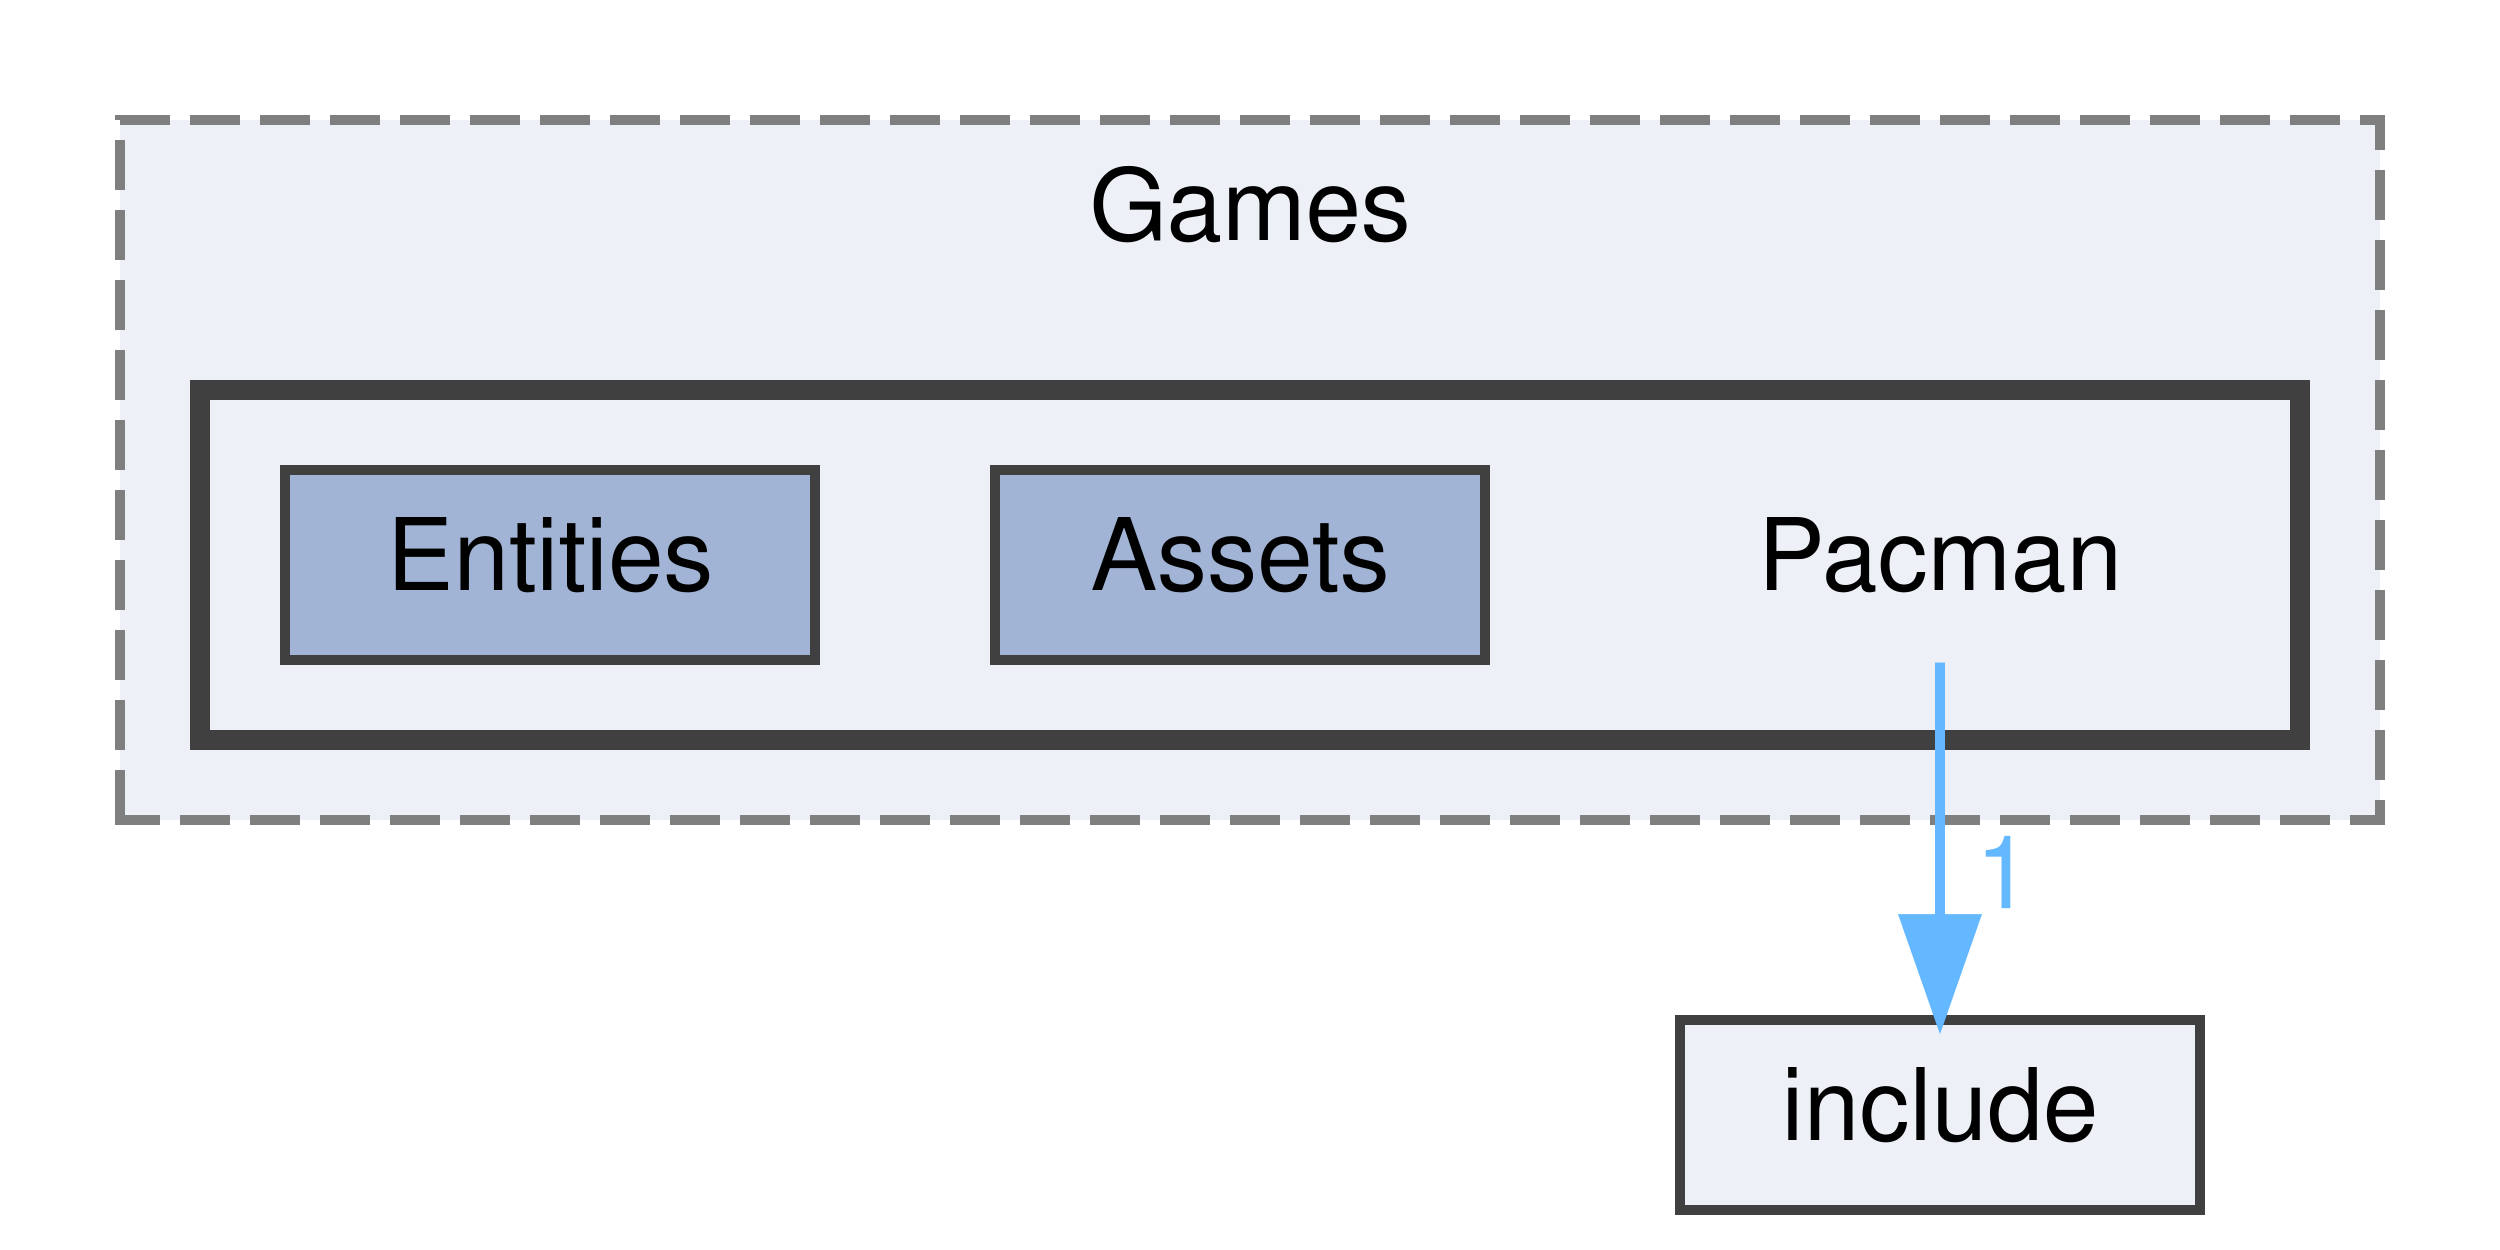
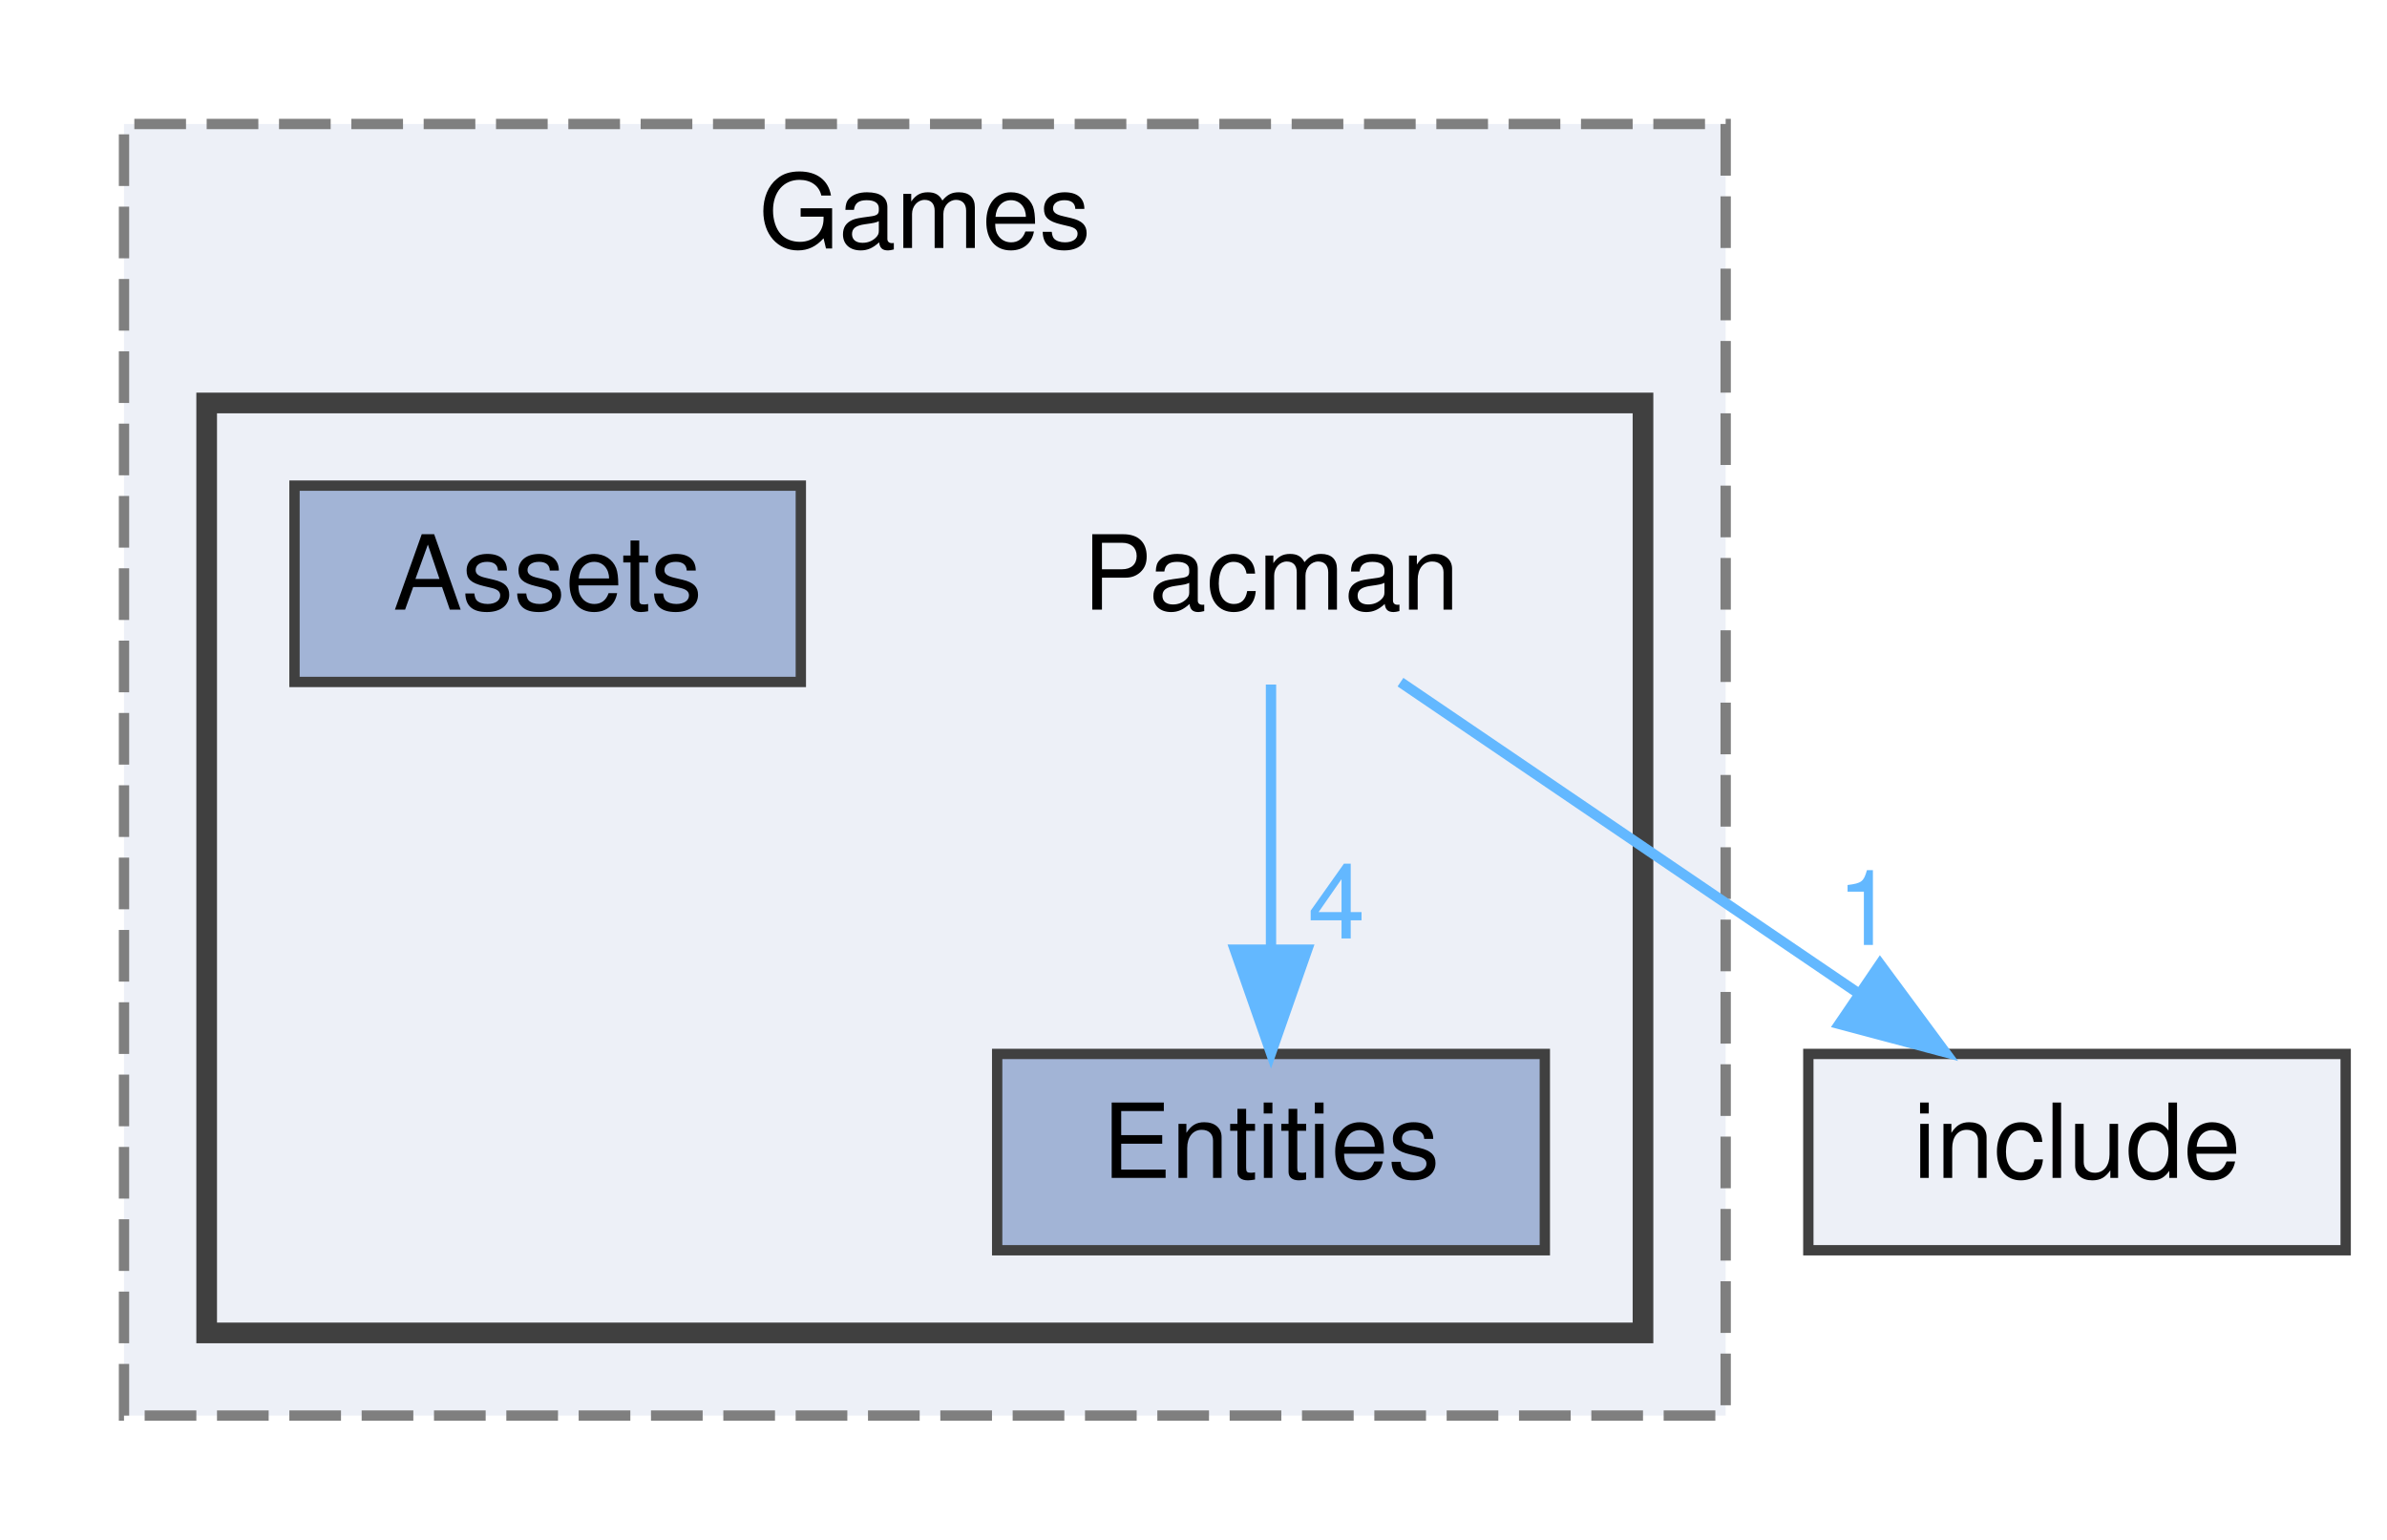
- <svg xmlns="http://www.w3.org/2000/svg" xmlns:xlink="http://www.w3.org/1999/xlink" width="250pt" height="125pt" viewBox="0.00 0.00 250.00 125.00">
-   <g id="graph0" class="graph" transform="scale(1 1) rotate(0) translate(4 121)">
+ <svg xmlns="http://www.w3.org/2000/svg" xmlns:xlink="http://www.w3.org/1999/xlink" width="231pt" height="149pt" viewBox="0.00 0.00 231.00 149.00">
+   <g id="graph0" class="graph" transform="scale(1 1) rotate(0) translate(4 145)">
    <g id="clust1" class="cluster">
      <g id="a_clust1">
        <a xlink:href="dir_c1d028e99427bd8df0a9e524a3361934.html" target="_top" xlink:title="Games">
-           <polygon fill="#edf0f7" stroke="#7f7f7f" stroke-dasharray="5,2" points="8,-39 8,-109 234,-109 234,-39 8,-39" />
-           <text text-anchor="middle" x="121" y="-97" font-family="Helvetica,sans-Serif" font-size="10.00">Games</text>
+           <polygon fill="#edf0f7" stroke="#7f7f7f" stroke-dasharray="5,2" points="8,-8 8,-133 163,-133 163,-8 8,-8" />
+           <text text-anchor="middle" x="85.5" y="-121" font-family="Helvetica,sans-Serif" font-size="10.00">Games</text>
        </a>
      </g>
    </g>
    <g id="clust2" class="cluster">
      <g id="a_clust2">
        <a xlink:href="dir_00d56de25dcef9f27be69c0f1dcbbbca.html" target="_top">
-           <polygon fill="#edf0f7" stroke="#404040" stroke-width="2" points="16,-47 16,-82 226,-82 226,-47 16,-47" />
+           <polygon fill="#edf0f7" stroke="#404040" stroke-width="2" points="16,-16 16,-106 155,-106 155,-16 16,-16" />
        </a>
      </g>
    </g>
    <g id="node1" class="node">
-       <text text-anchor="middle" x="190" y="-62" font-family="Helvetica,sans-Serif" font-size="10.00">Pacman</text>
+       <text text-anchor="middle" x="119" y="-86" font-family="Helvetica,sans-Serif" font-size="10.00">Pacman</text>
    </g>
-     <g id="node4" class="node">
-       <g id="a_node4">
-         <a xlink:href="dir_d44c64559bbebec7f509842c48db8b23.html" target="_top" xlink:title="include">
-           <polygon fill="#edf0f7" stroke="#404040" points="216,-19 164,-19 164,0 216,0 216,-19" />
-           <text text-anchor="middle" x="190" y="-7" font-family="Helvetica,sans-Serif" font-size="10.00">include</text>
+     <g id="node3" class="node">
+       <g id="a_node3">
+         <a xlink:href="dir_5919efd871f1b62a5df8c4640b39dac5.html" target="_top" xlink:title="Entities">
+           <polygon fill="#a2b4d6" stroke="#404040" points="145.5,-43 92.5,-43 92.5,-24 145.5,-24 145.5,-43" />
+           <text text-anchor="middle" x="119" y="-31" font-family="Helvetica,sans-Serif" font-size="10.00">Entities</text>
        </a>
      </g>
    </g>
    <g id="edge1" class="edge">
      <g id="a_edge1">
-         <a xlink:href="dir_000014_000008.html" target="_top">
-           <path fill="none" stroke="#63b8ff" d="M190,-54.75C190,-47.8 190,-37.85 190,-29.13" />
-           <polygon fill="#63b8ff" stroke="#63b8ff" points="193.5,-29.09 190,-19.09 186.5,-29.09 193.5,-29.09" />
+         <a xlink:href="dir_000015_000004.html" target="_top">
+           <path fill="none" stroke="#63b8ff" d="M119,-78.75C119,-71.8 119,-61.85 119,-53.13" />
+           <polygon fill="#63b8ff" stroke="#63b8ff" points="122.5,-53.09 119,-43.09 115.5,-53.09 122.5,-53.09" />
        </a>
      </g>
      <g id="a_edge1-headlabel">
-         <a xlink:href="dir_000014_000008.html" target="_top" xlink:title="1">
-           <text text-anchor="middle" x="196.34" y="-30.18" font-family="Helvetica,sans-Serif" font-size="10.00" fill="#63b8ff">1</text>
+         <a xlink:href="dir_000015_000004.html" target="_top" xlink:title="4">
+           <text text-anchor="middle" x="125.34" y="-54.18" font-family="Helvetica,sans-Serif" font-size="10.00" fill="#63b8ff">4</text>
+         </a>
+       </g>
+     </g>
+     <g id="node4" class="node">
+       <g id="a_node4">
+         <a xlink:href="dir_d44c64559bbebec7f509842c48db8b23.html" target="_top" xlink:title="include">
+           <polygon fill="#edf0f7" stroke="#404040" points="223,-43 171,-43 171,-24 223,-24 223,-43" />
+           <text text-anchor="middle" x="197" y="-31" font-family="Helvetica,sans-Serif" font-size="10.00">include</text>
+         </a>
+       </g>
+     </g>
+     <g id="edge2" class="edge">
+       <g id="a_edge2">
+         <a xlink:href="dir_000015_000009.html" target="_top">
+           <path fill="none" stroke="#63b8ff" d="M131.53,-78.98C143.4,-70.92 161.46,-58.65 175.61,-49.03" />
+           <polygon fill="#63b8ff" stroke="#63b8ff" points="177.94,-51.69 184.24,-43.17 174,-45.9 177.94,-51.69" />
+         </a>
+       </g>
+       <g id="a_edge2-headlabel">
+         <a xlink:href="dir_000015_000009.html" target="_top" xlink:title="1">
+           <text text-anchor="middle" x="176.56" y="-53.55" font-family="Helvetica,sans-Serif" font-size="10.00" fill="#63b8ff">1</text>
        </a>
      </g>
    </g>
    <g id="node2" class="node">
      <g id="a_node2">
        <a xlink:href="dir_a8e8de665233e8754d5850665bbd6685.html" target="_top" xlink:title="Assets">
-           <polygon fill="#a2b4d6" stroke="#404040" points="144.5,-74 95.5,-74 95.5,-55 144.5,-55 144.5,-74" />
-           <text text-anchor="middle" x="120" y="-62" font-family="Helvetica,sans-Serif" font-size="10.00">Assets</text>
-         </a>
-       </g>
-     </g>
-     <g id="node3" class="node">
-       <g id="a_node3">
-         <a xlink:href="dir_5919efd871f1b62a5df8c4640b39dac5.html" target="_top" xlink:title="Entities">
-           <polygon fill="#a2b4d6" stroke="#404040" points="77.5,-74 24.5,-74 24.5,-55 77.5,-55 77.5,-74" />
-           <text text-anchor="middle" x="51" y="-62" font-family="Helvetica,sans-Serif" font-size="10.00">Entities</text>
+           <polygon fill="#a2b4d6" stroke="#404040" points="73.5,-98 24.5,-98 24.5,-79 73.5,-79 73.5,-98" />
+           <text text-anchor="middle" x="49" y="-86" font-family="Helvetica,sans-Serif" font-size="10.00">Assets</text>
        </a>
      </g>
    </g>
  </g>
</svg>
